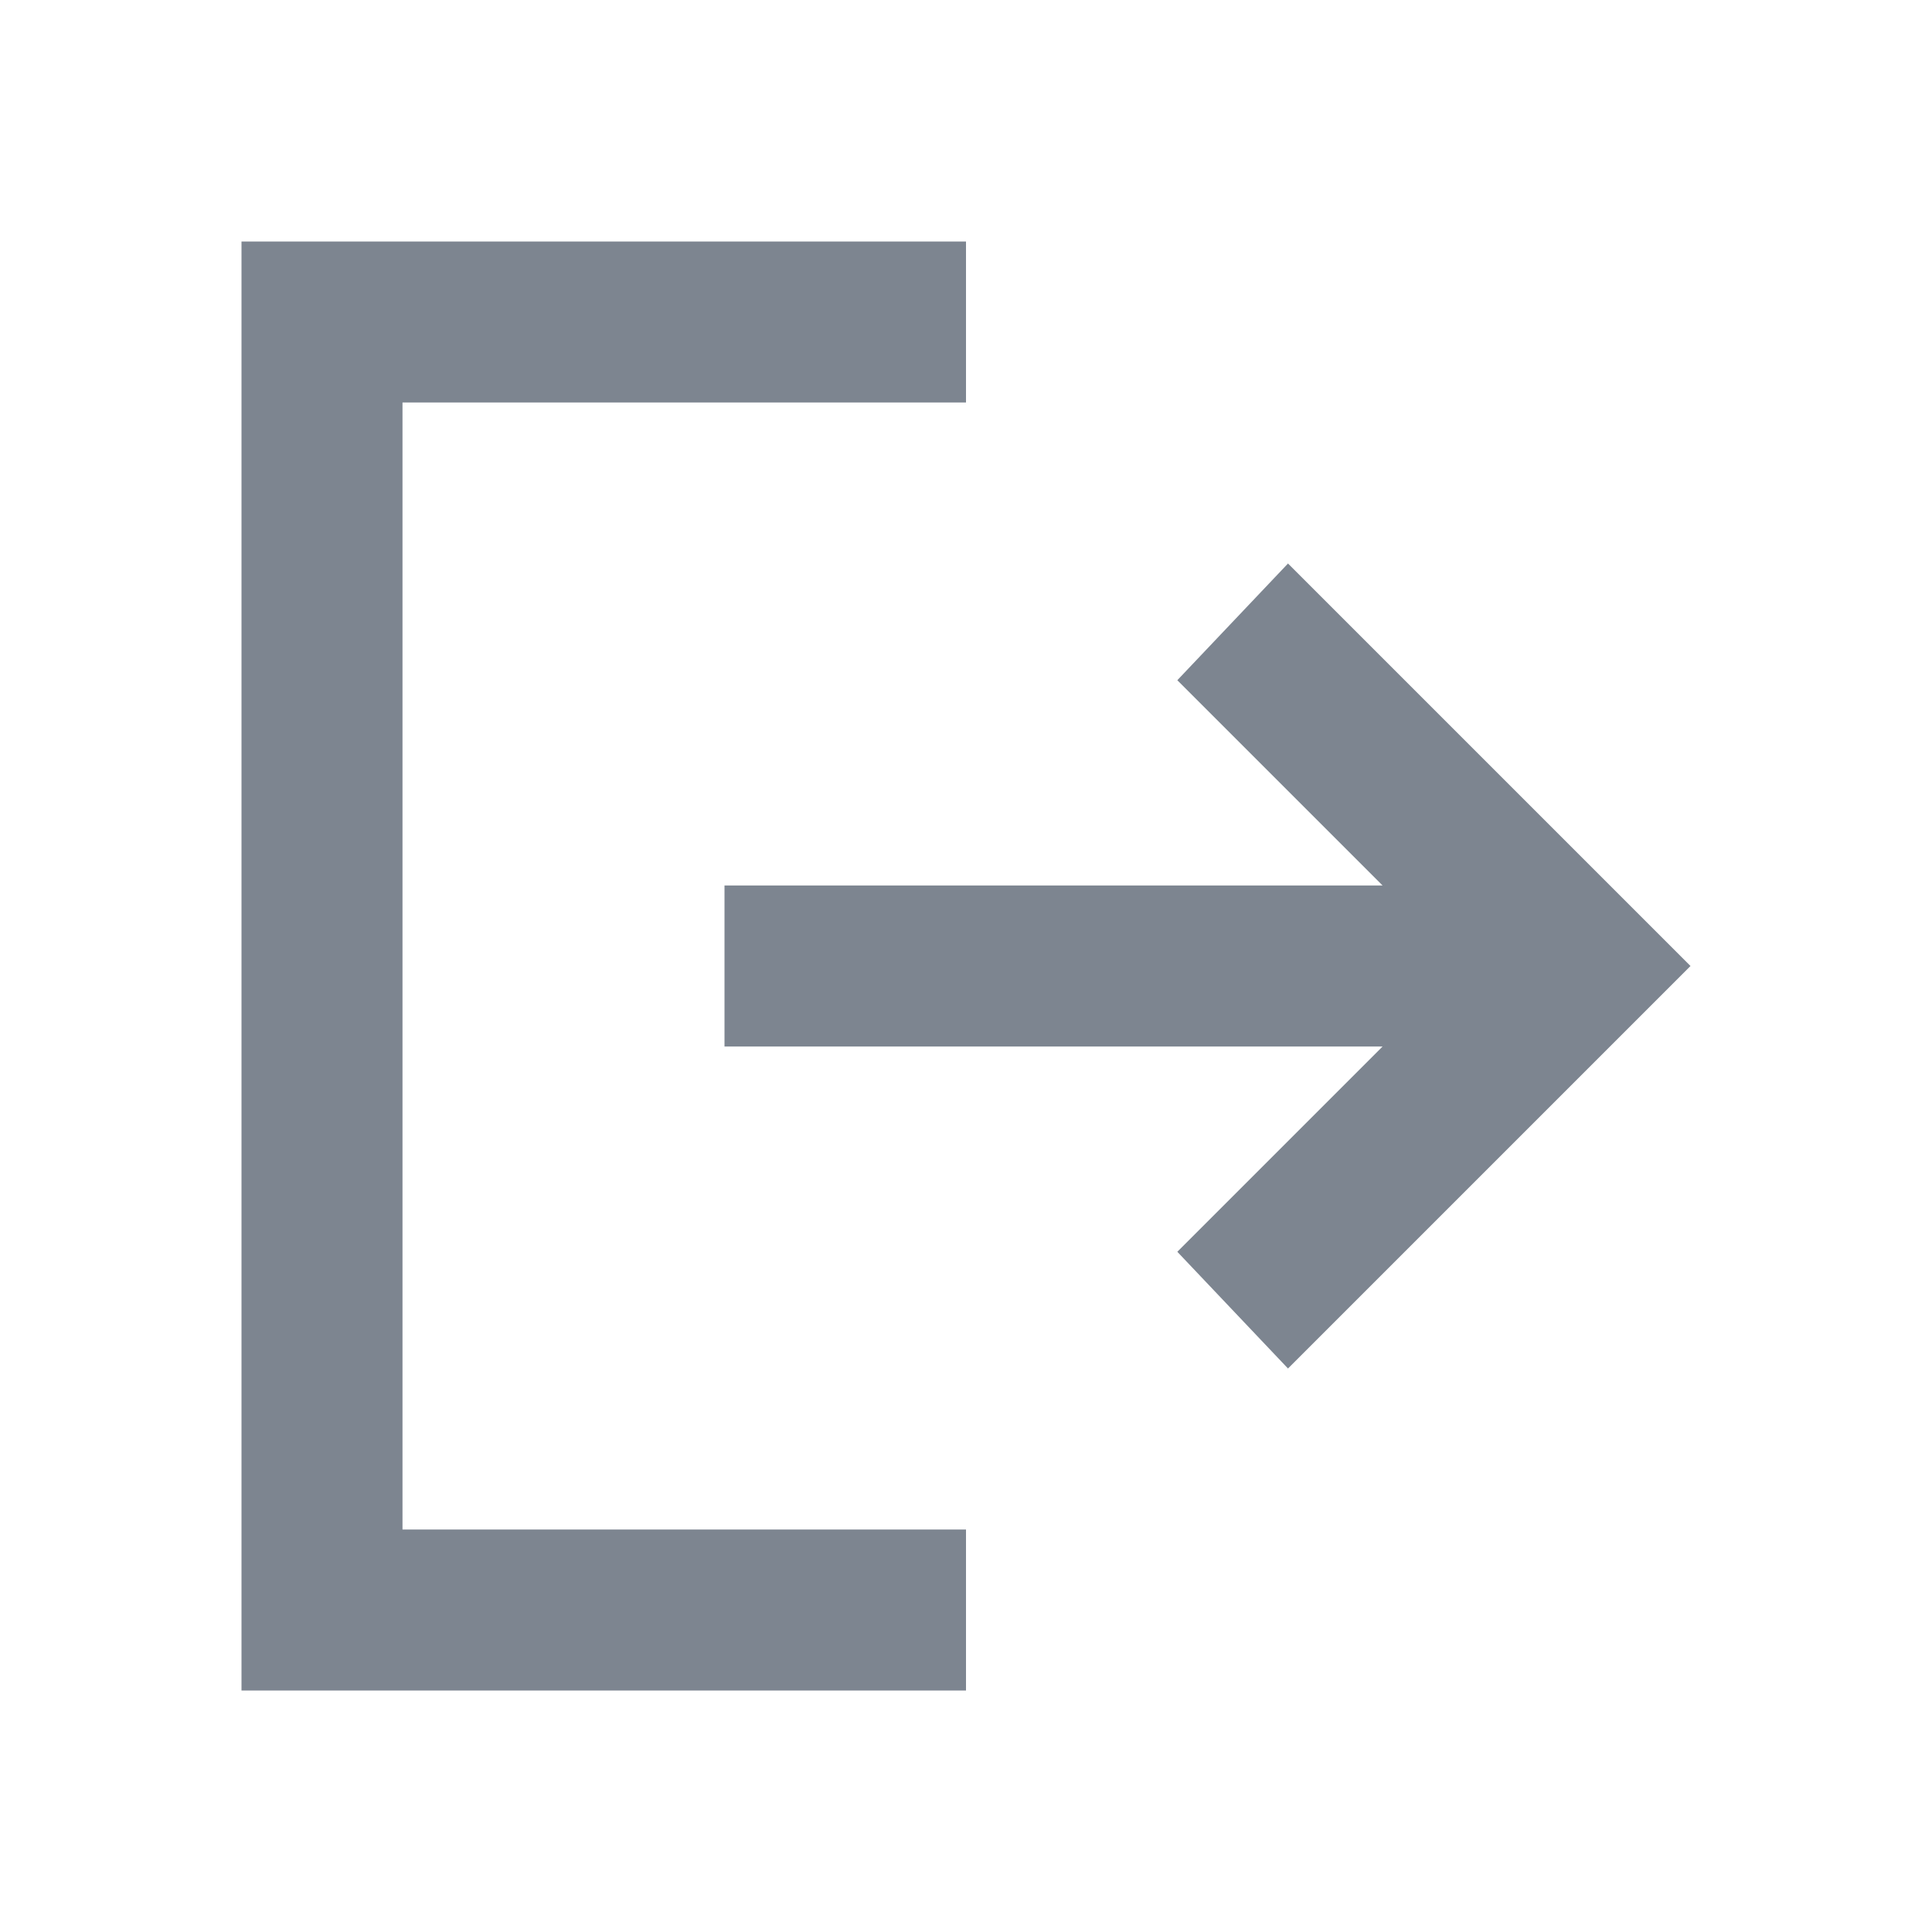
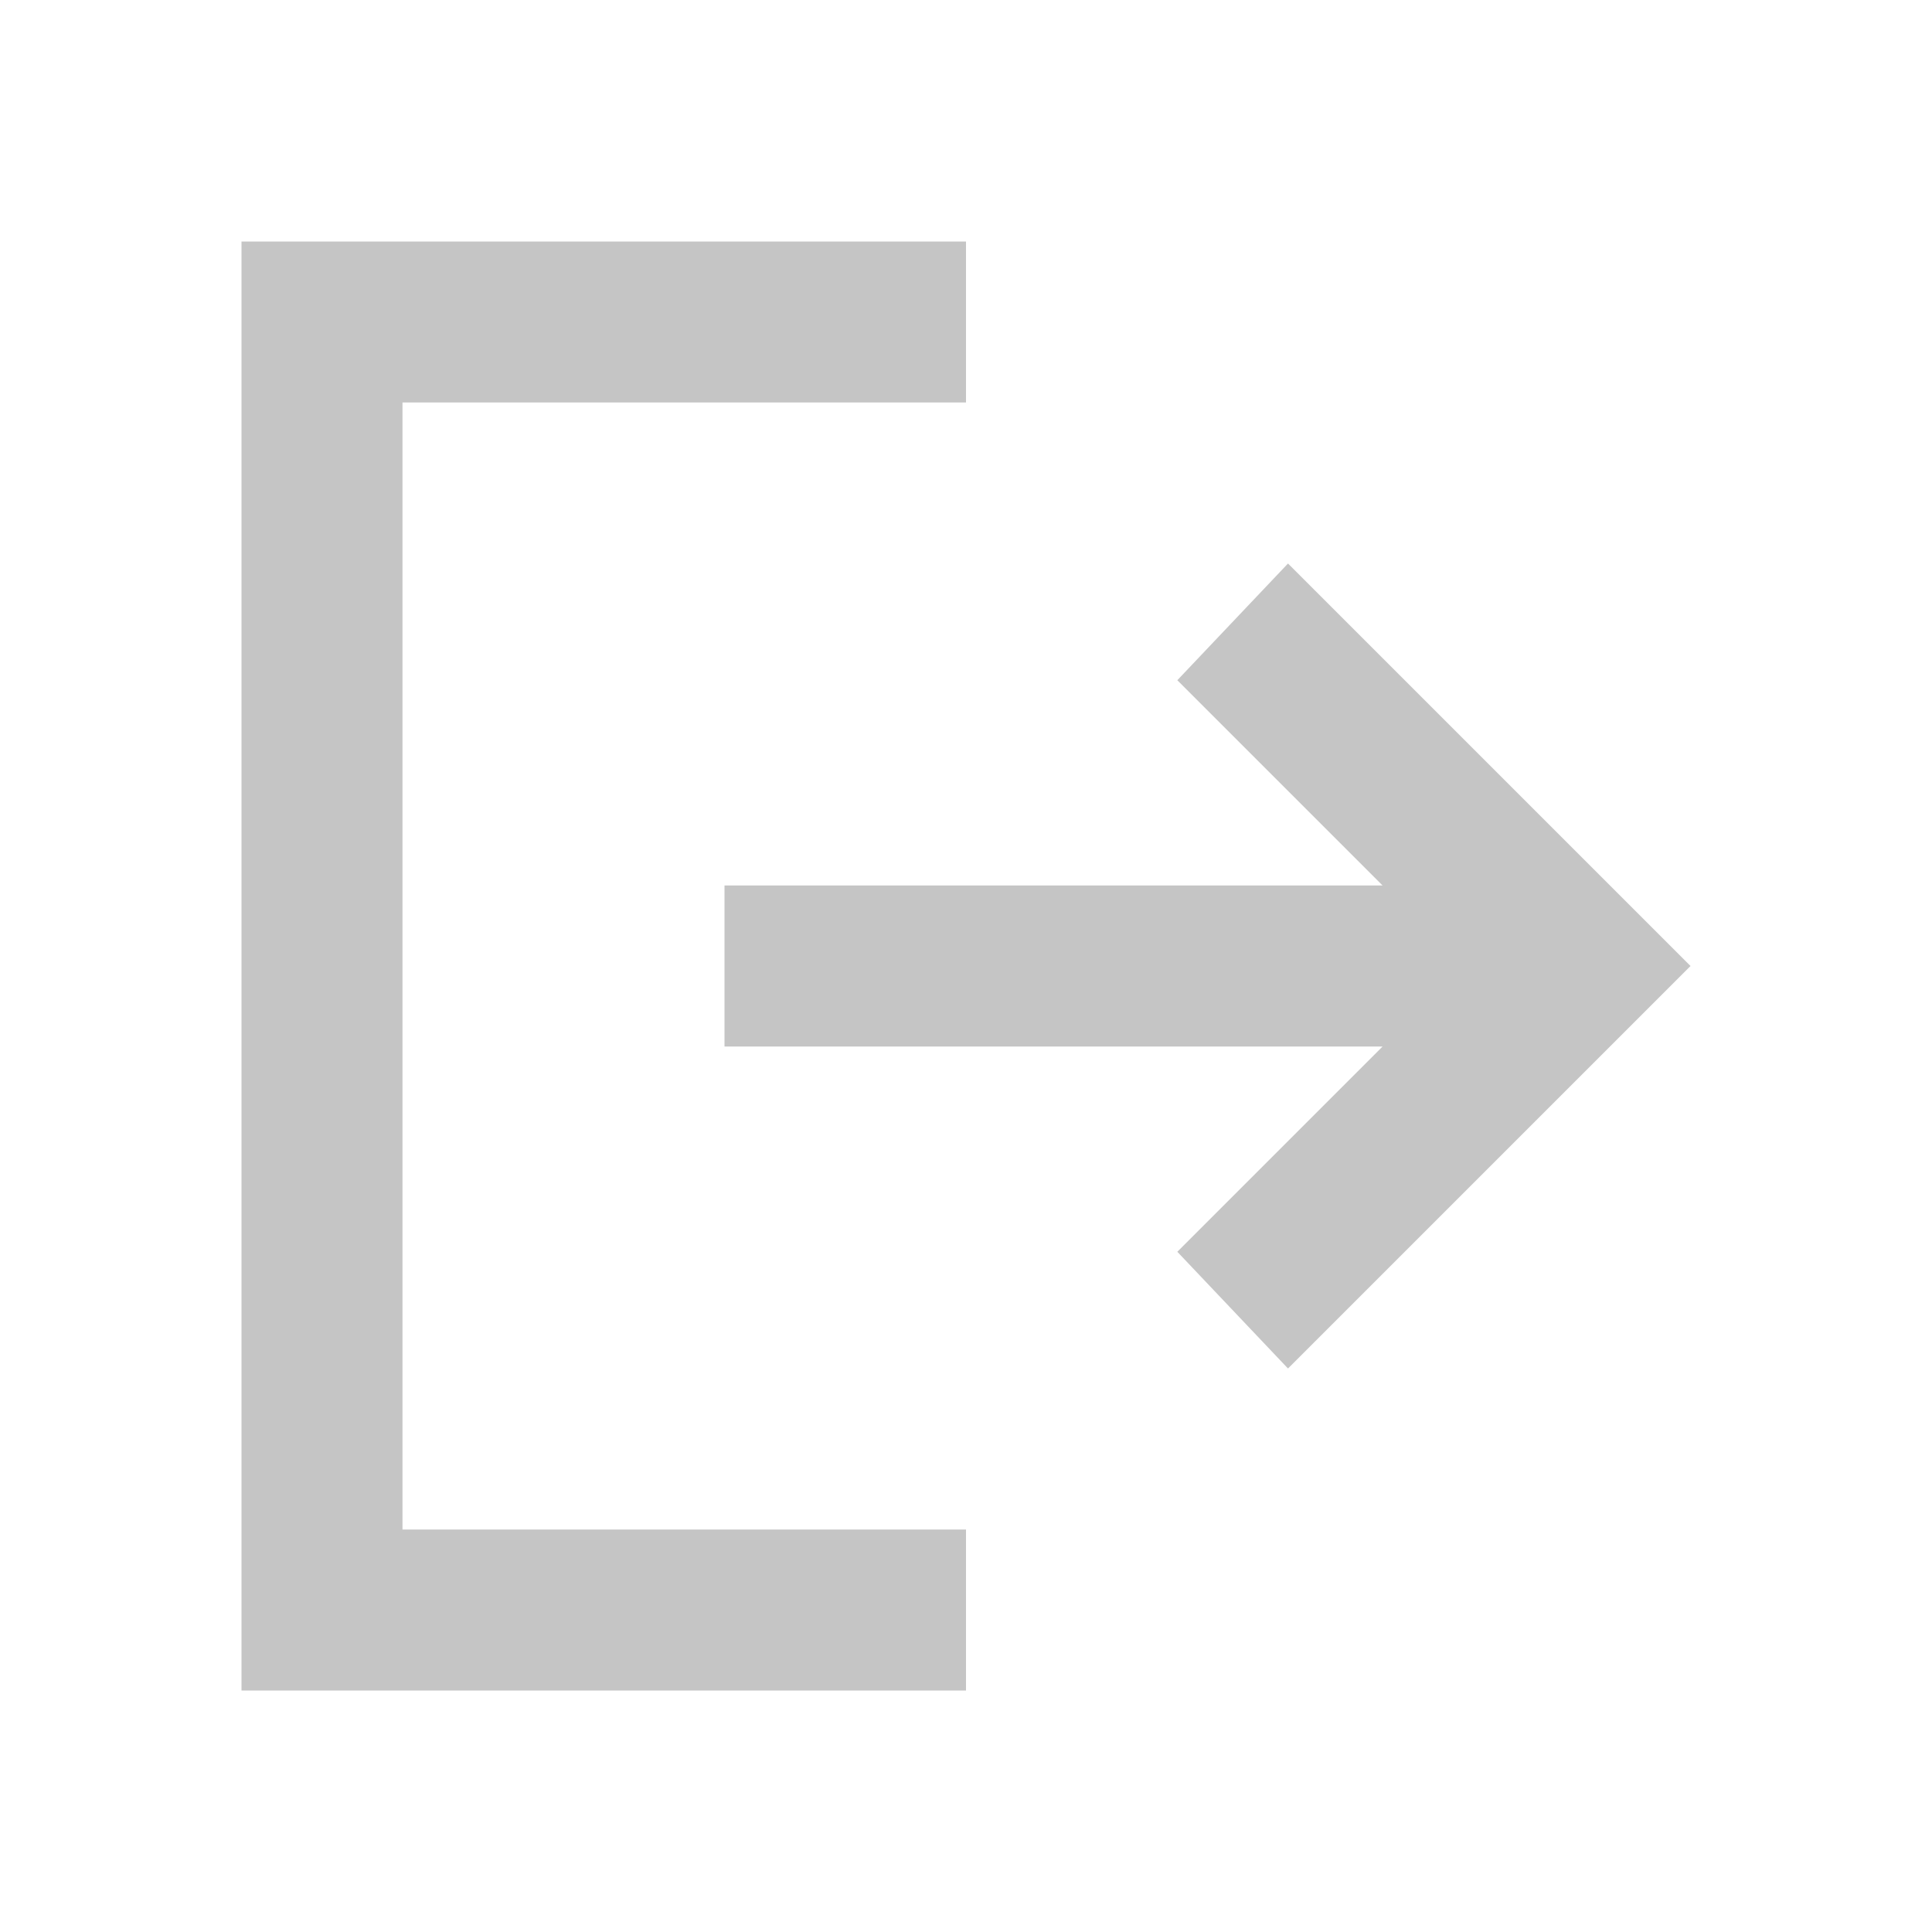
<svg xmlns="http://www.w3.org/2000/svg" width="32" height="32" viewBox="0 0 24 24">
-   <path fill="#7d8590" d="M3 21V3h9v2H5v14h7v2zm13-4l-1.375-1.45l2.55-2.55H9v-2h8.175l-2.55-2.55L16 7l5 5z" />
+   <path fill="#c5c5c5" d="M3 21V3h9v2H5v14h7v2zm13-4l-1.375-1.45l2.55-2.55H9v-2h8.175l-2.55-2.55L16 7l5 5z" />
</svg>
